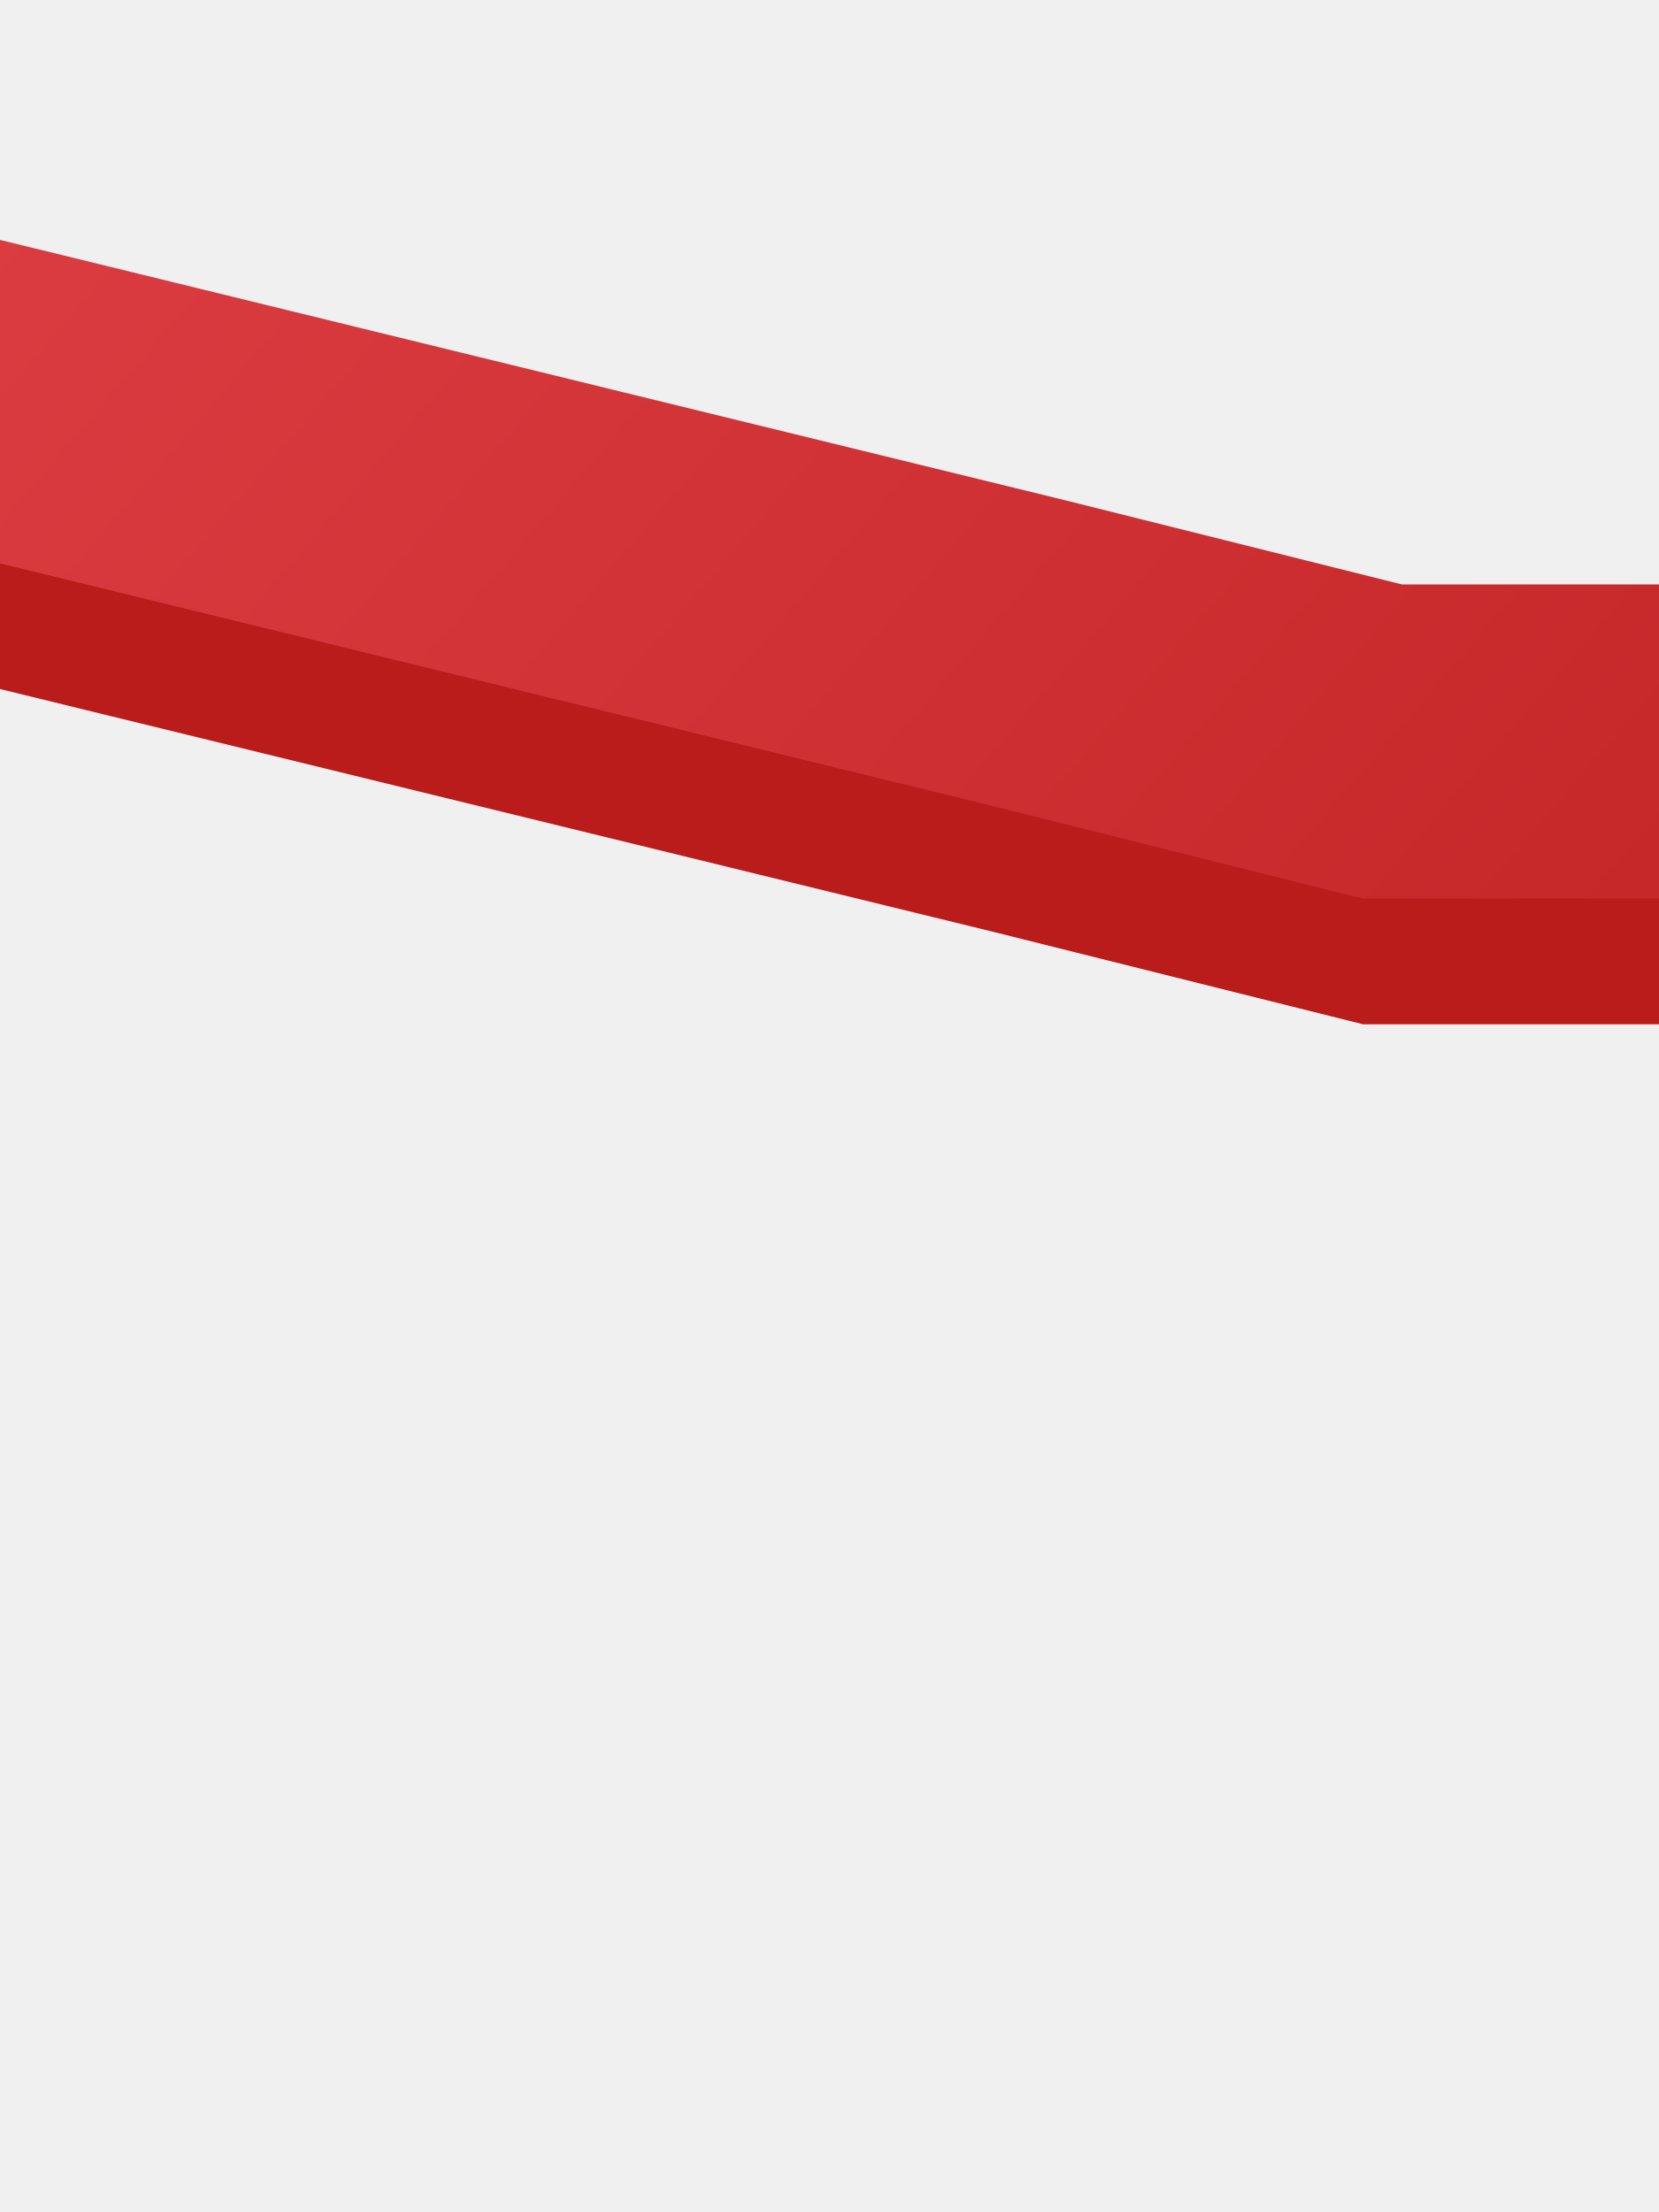
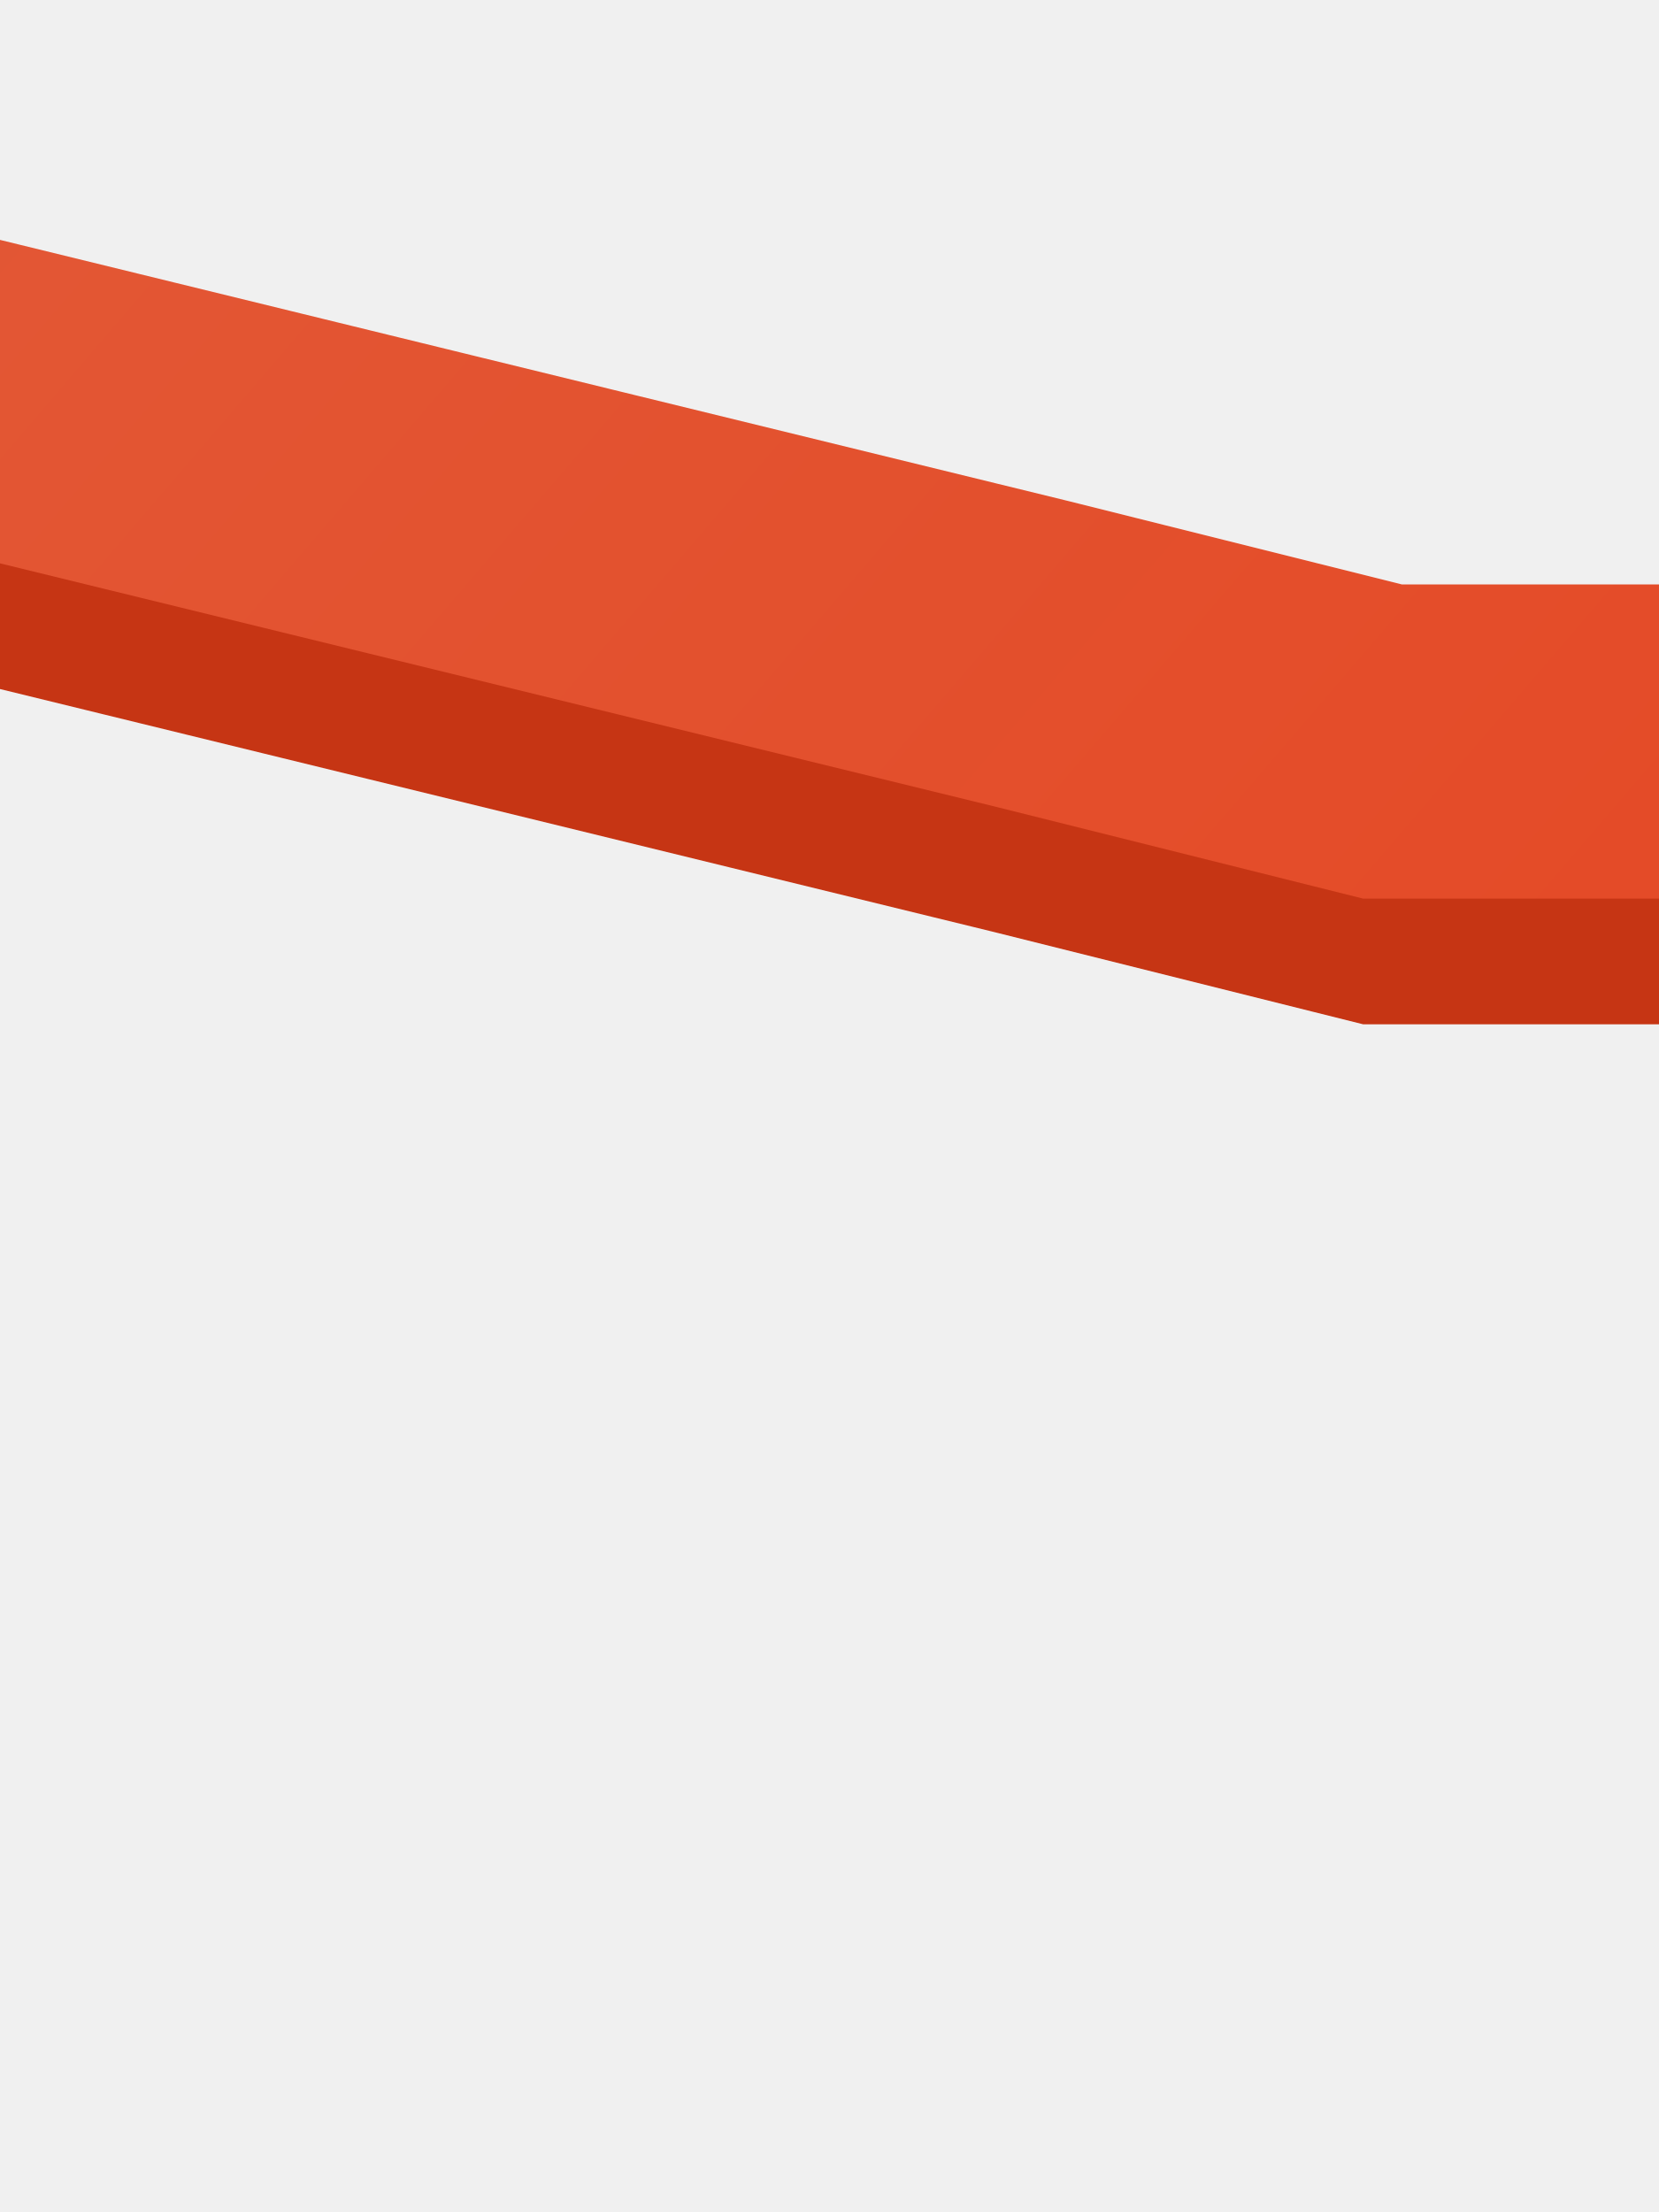
<svg xmlns="http://www.w3.org/2000/svg" width="132" height="176" viewBox="0 0 132 176" fill="none">
  <g clip-path="url(#clip0_1312_4715)">
    <g clip-path="url(#clip1_1312_4715)">
      <mask id="mask0_1312_4715" style="mask-type:alpha" maskUnits="userSpaceOnUse" x="-420" y="5" width="903" height="186">
        <path d="M-407 178L-343 115L-245 62L-81.5 29H-53L82 62L110 69H134.5L164 62L199.5 41L239 29L267.5 26C281.5 26 298.5 22.501 298.5 22.501C308 20 323.8 15.2 341 20C362.333 29.834 408.5 49.3 422.5 48.501C434.667 50 461.2 56.2 470 69" stroke="#9A9A9A" stroke-width="25" stroke-linecap="round" />
      </mask>
      <g mask="url(#mask0_1312_4715)">
-         <rect y="-14" width="132" height="193" fill="#BA1B1B" />
+         <rect y="-14" width="132" height="193" fill="#C63514" />
      </g>
    </g>
    <mask id="mask1_1312_4715" style="mask-type:alpha" maskUnits="userSpaceOnUse" x="-420" y="-5" width="903" height="186">
      <path d="M-407 168L-343 105L-245 52L-81.5 19H-53L82 52L110 59H134.5L164 52L199.5 31L239 19L267.5 16C281.5 16 298.5 12.501 298.5 12.501C308 10 323.8 5.2 341 10C362.333 19.834 408.5 39.3 422.5 38.501C434.667 40 461.2 46.2 470 59" stroke="#9A9A9A" stroke-width="25" stroke-linecap="round" />
    </mask>
    <g mask="url(#mask1_1312_4715)">
      <rect y="-24" width="132" height="193" fill="url(#paint0_linear_1312_4715)" />
    </g>
  </g>
  <defs>
    <linearGradient id="paint0_linear_1312_4715" x1="-5.3001e-06" y1="-43.3" x2="192.875" y2="122.166" gradientUnits="userSpaceOnUse">
-       <stop stop-color="#E04248" />
-       <stop offset="1" stop-color="#BA1B1B" />
+       <stop stop-color="#E25A38" />
+       <stop offset="1" stop-color="#E54420" />
    </linearGradient>
    <clipPath id="clip0_1312_4715">
      <rect width="132" height="176" fill="white" />
    </clipPath>
    <clipPath id="clip1_1312_4715">
      <rect width="132" height="176" fill="white" transform="translate(0 10)" />
    </clipPath>
  </defs>
</svg>
